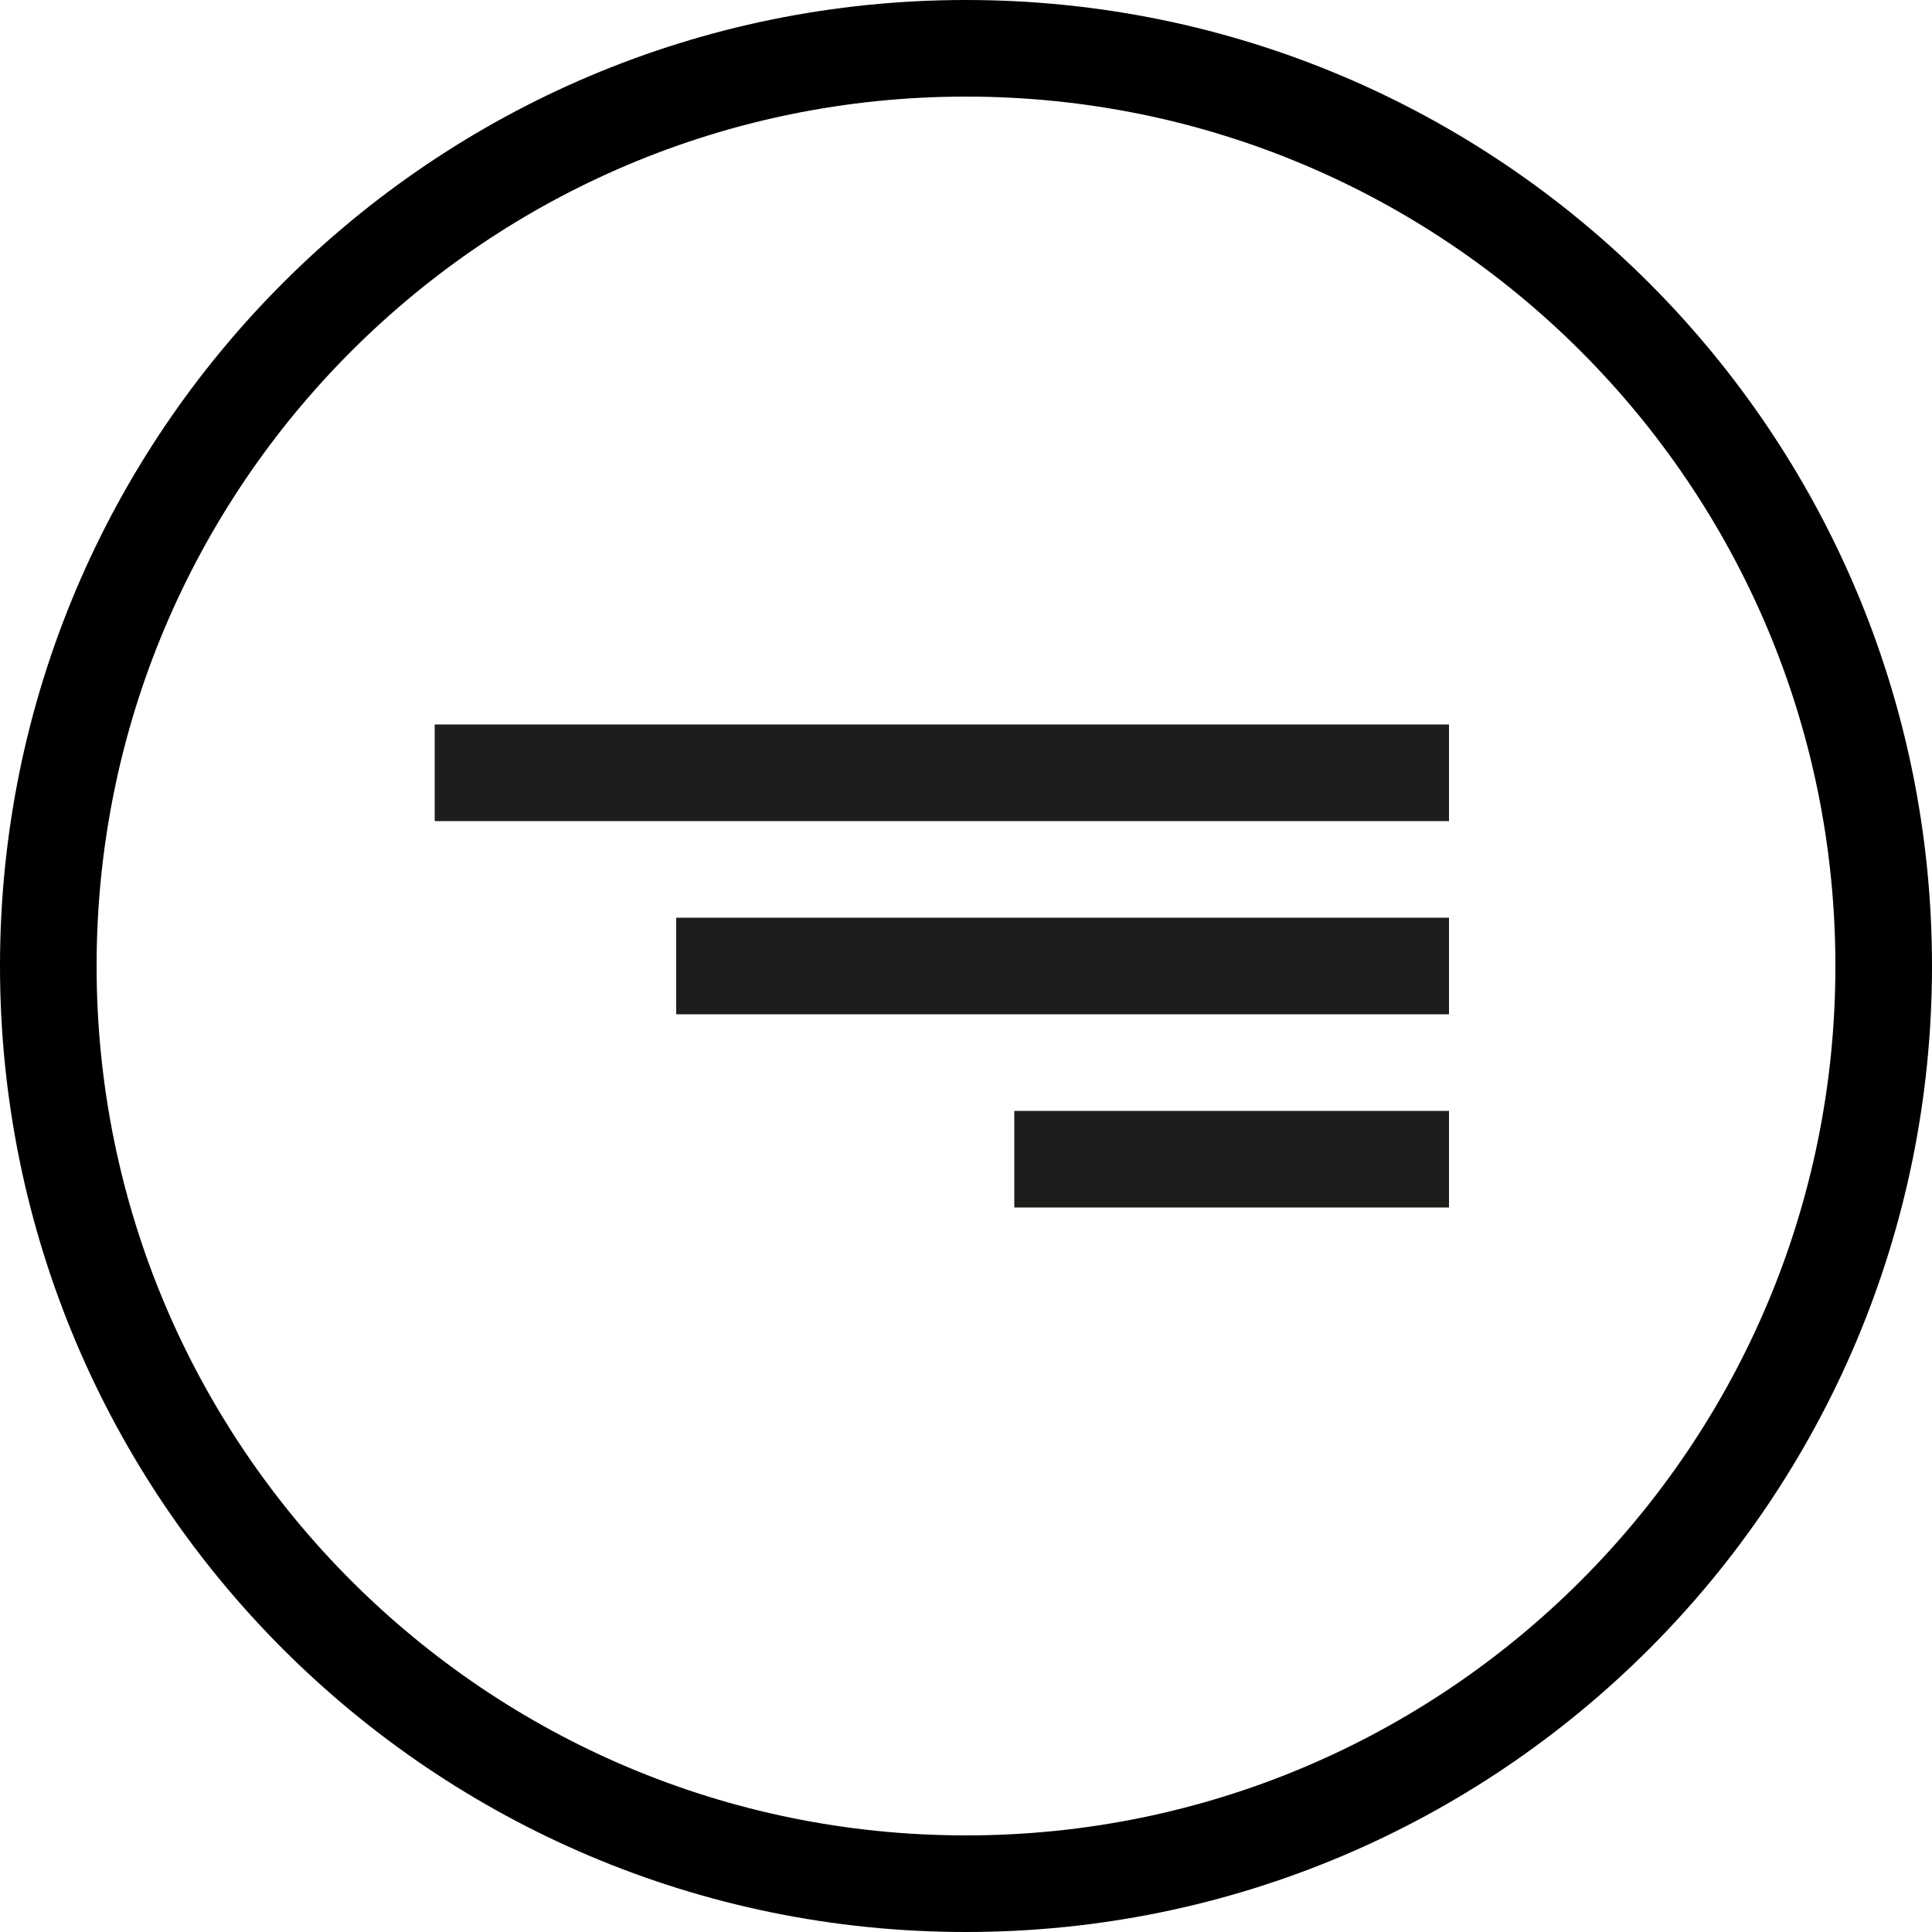
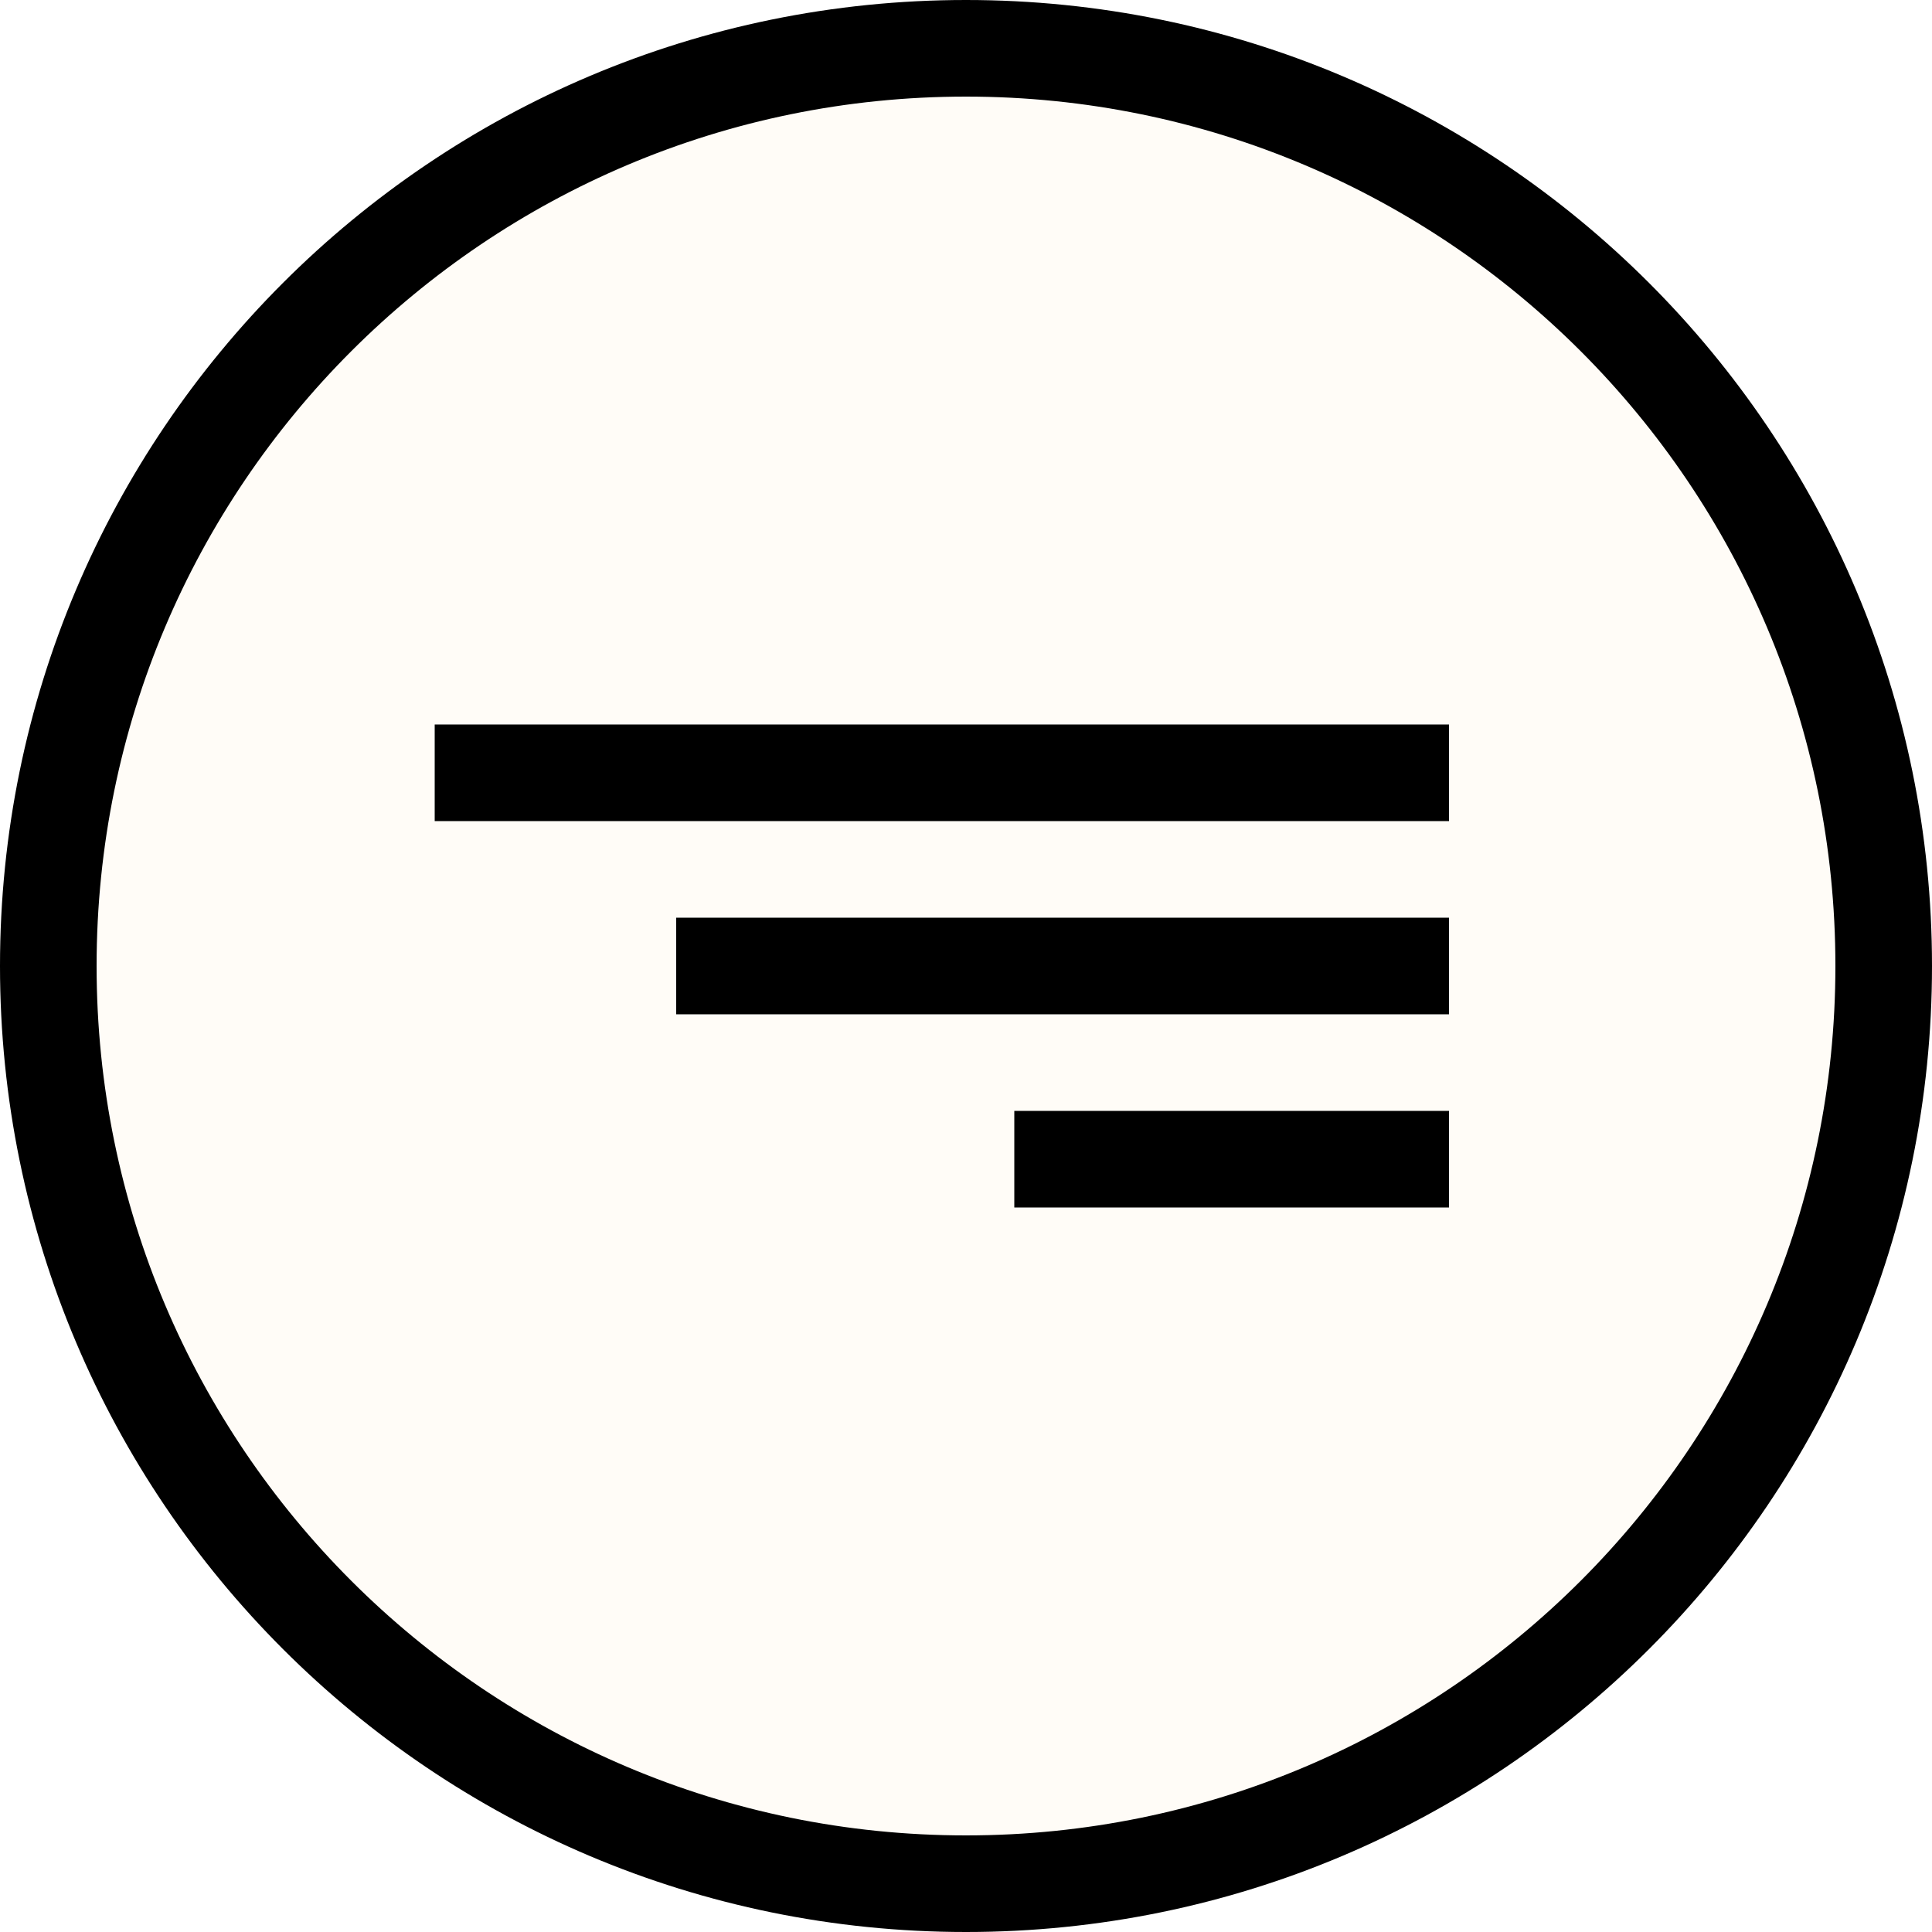
<svg xmlns="http://www.w3.org/2000/svg" width="40" height="40" viewBox="0 0 40 40">
-   <g fill="none" fill-rule="evenodd" stroke-width="2">
-     <g stroke="#1D1D1B">
-       <path d="M9 16h21M21 24h9M14 20h16" />
-     </g>
-     <circle cx="20" cy="20" r="19" stroke="#000" />
+   <g stroke-width="2" stroke="#000">
+     <circle cx="20" cy="20" r="19" fill="#FFFCF7" />
+     <path d="M9 16h21M21 24h9M14 20h16" />
  </g>
</svg>
